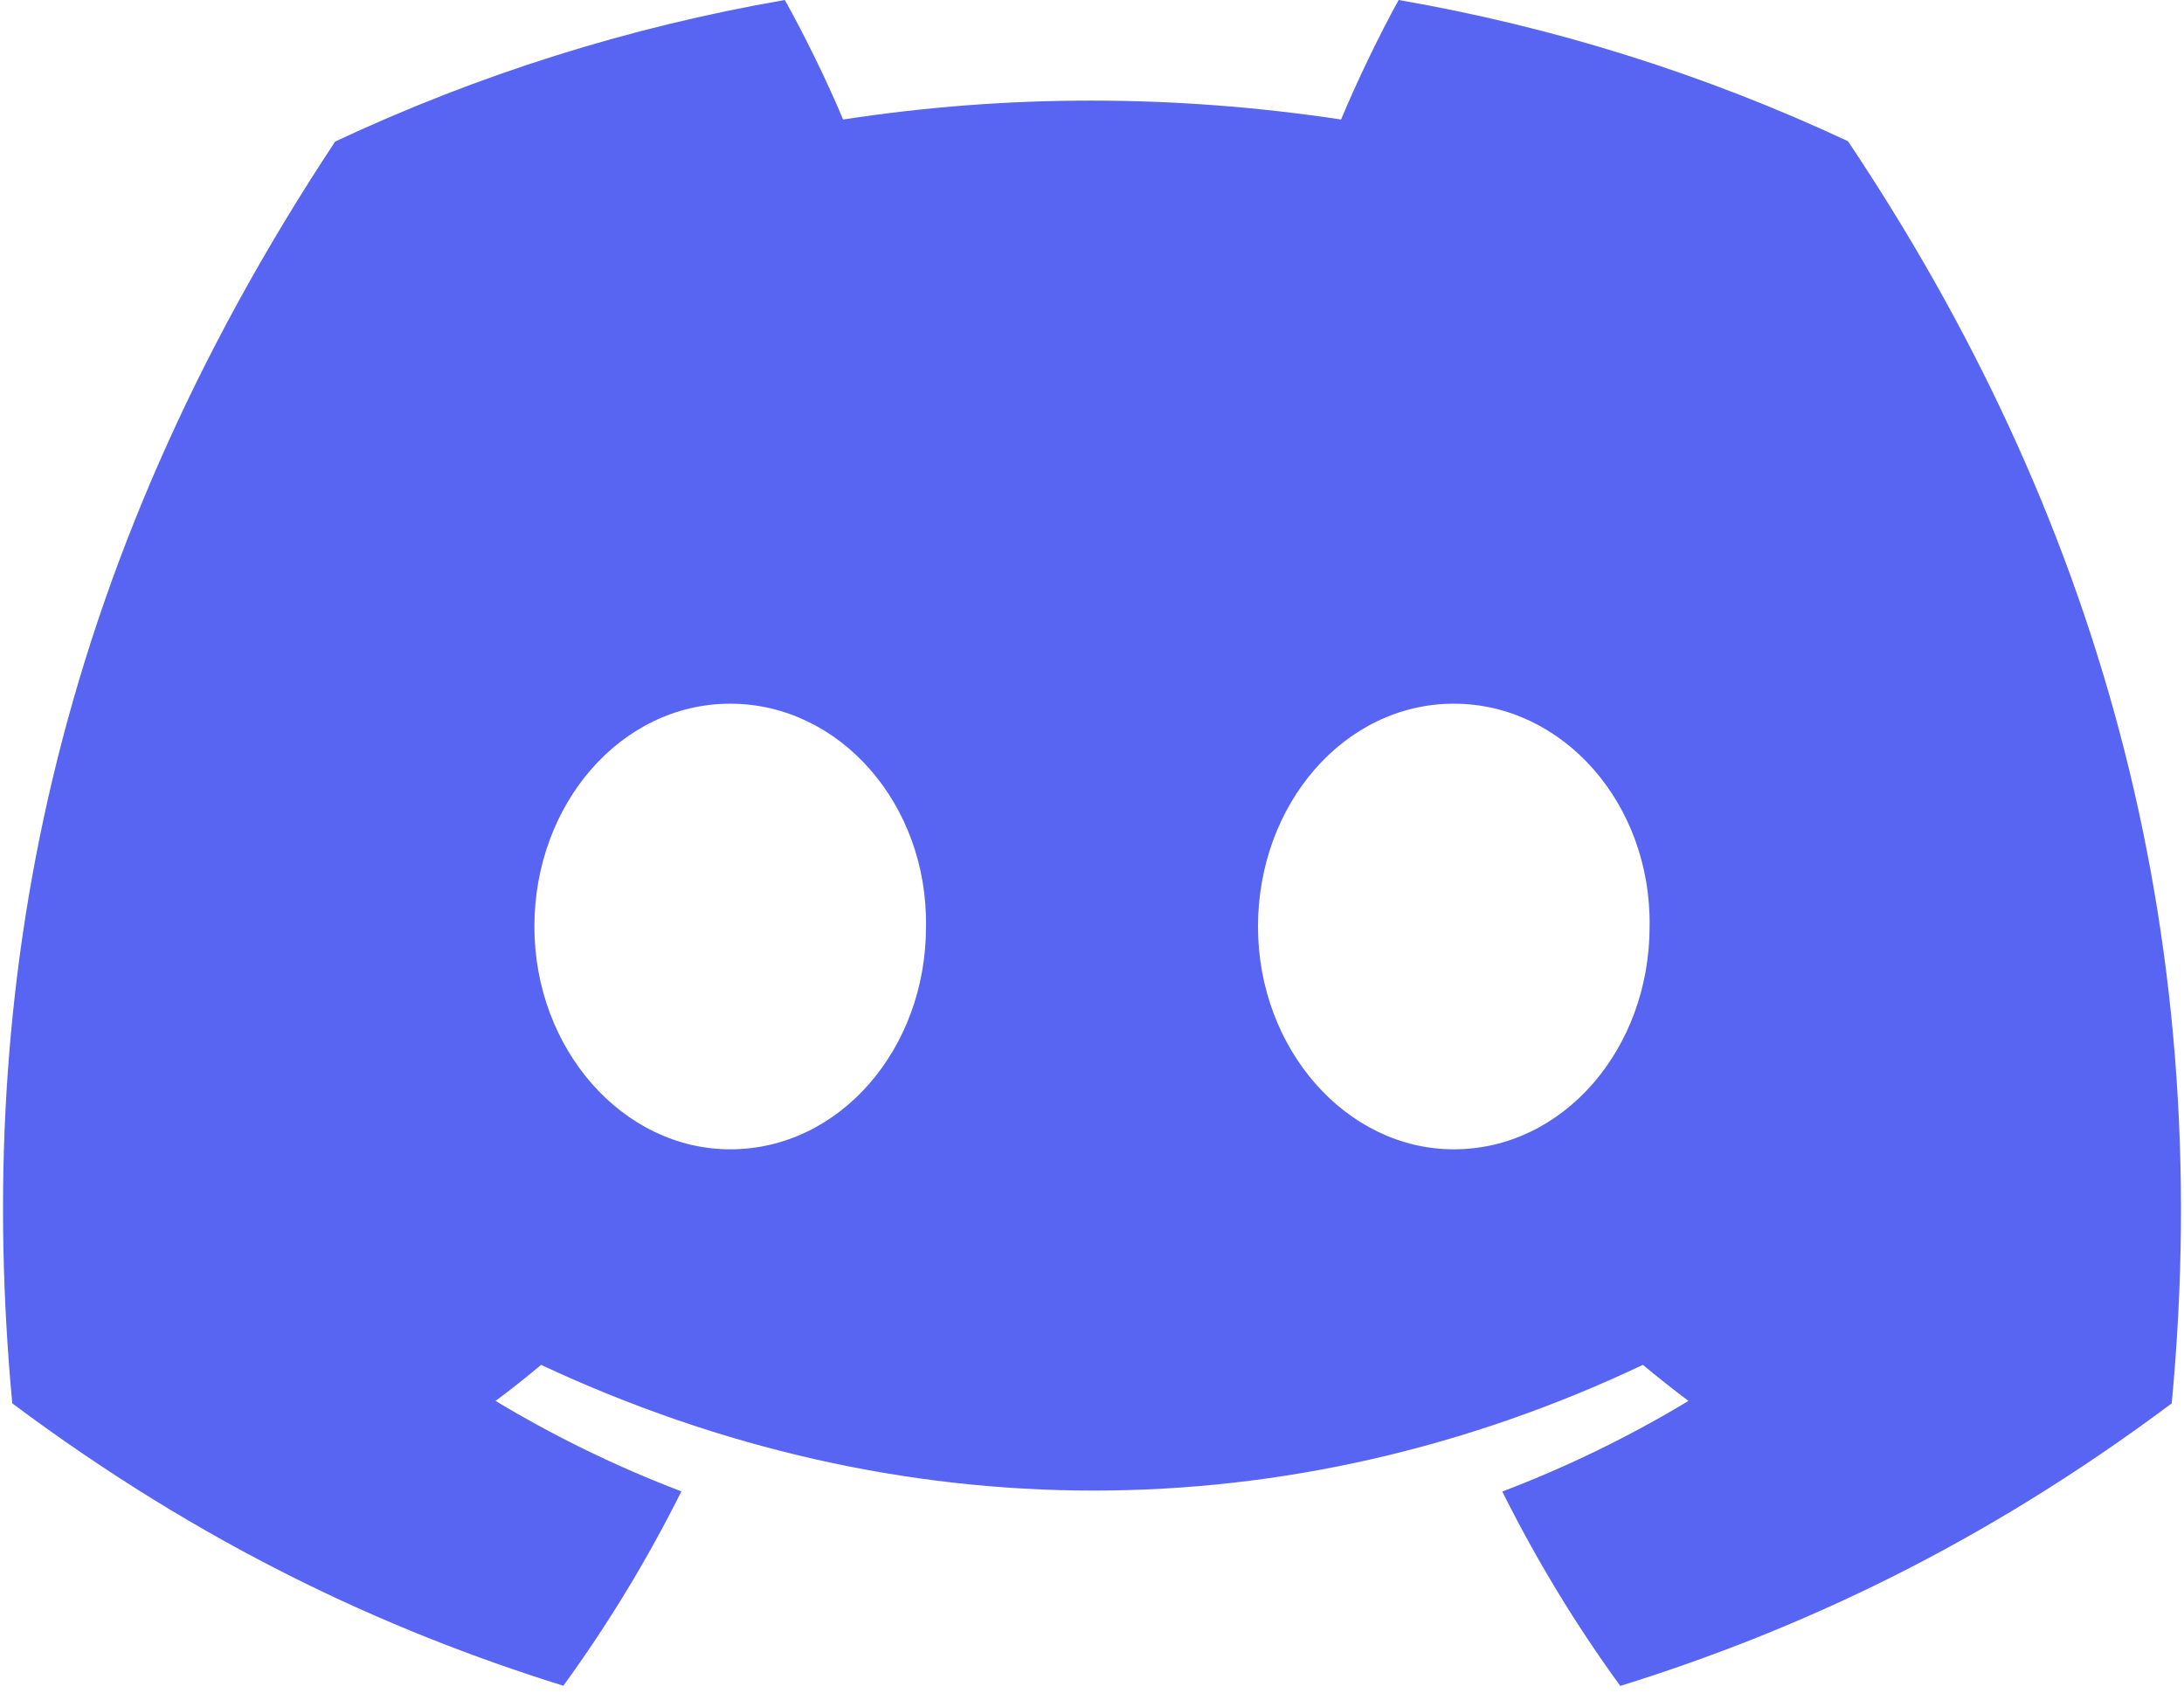
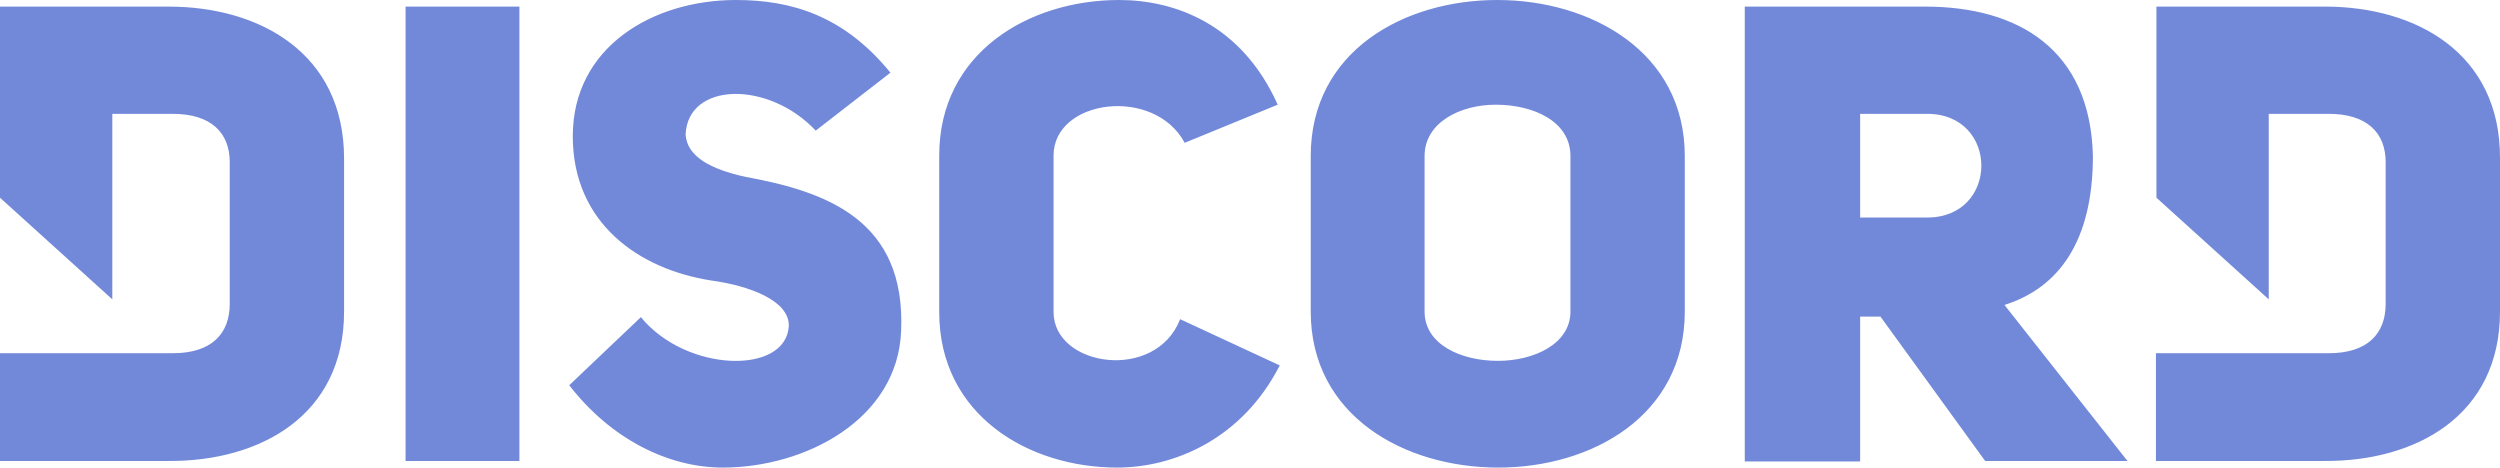
- <svg xmlns="http://www.w3.org/2000/svg" width="1.29em" height="1em" viewBox="0 0 256 199">
-   <path fill="#5865f2" d="M216.856 16.597A208.5 208.5 0 0 0 164.042 0c-2.275 4.113-4.933 9.645-6.766 14.046q-29.538-4.442-58.533 0c-1.832-4.4-4.55-9.933-6.846-14.046a207.8 207.8 0 0 0-52.855 16.638C5.618 67.147-3.443 116.4 1.087 164.956c22.169 16.555 43.653 26.612 64.775 33.193A161 161 0 0 0 79.735 175.3a136.4 136.4 0 0 1-21.846-10.632a109 109 0 0 0 5.356-4.237c42.122 19.702 87.89 19.702 129.51 0a132 132 0 0 0 5.355 4.237a136 136 0 0 1-21.886 10.653c4.006 8.02 8.638 15.67 13.873 22.848c21.142-6.58 42.646-16.637 64.815-33.213c5.316-56.288-9.08-105.09-38.056-148.36M85.474 135.095c-12.645 0-23.015-11.805-23.015-26.18s10.149-26.2 23.015-26.2s23.236 11.804 23.015 26.2c.02 14.375-10.148 26.18-23.015 26.18m85.051 0c-12.645 0-23.014-11.805-23.014-26.18s10.148-26.2 23.014-26.2c12.867 0 23.236 11.804 23.015 26.2c0 14.375-10.148 26.18-23.015 26.18" />
+ <svg xmlns="http://www.w3.org/2000/svg" viewBox="0 0 491.9 92" version="1.1" id="svg4" width="491.9" height="92">
+   <defs id="defs8" />
+   <path d="M 33.2,1.3 H 0 v 37.6 l 22.1,20 V 22.4 H 34 c 7.5,0 11.2,3.7 11.2,9.5 v 27.9 c 0,5.8 -3.5,9.7 -11.2,9.7 H 0 V 90.7 H 33.2 C 51,90.8 67.7,81.9 67.7,61.3 V 31.2 C 67.7,10.4 51,1.3 33.2,1.3 Z M 207.3,61.4 V 30.6 c 0,-11.1 19.8,-13.7 25.8,-2.5 l 18.3,-7.5 C 244.3,4.7 231.1,0 220.2,0 202.4,0 184.8,10.4 184.8,30.6 v 30.8 c 0,20.3 17.6,30.6 35,30.6 11.2,0 24.6,-5.6 32,-20.1 l -19.6,-9.1 c -4.8,12.4 -24.9,9.4 -24.9,-1.4 z M 146.7,34.8 c -6.9,-1.5 -11.5,-4 -11.8,-8.3 0.4,-10.4 16.3,-10.7 25.6,-0.8 L 175.2,14.3 C 166,3 155.6,0 144.8,0 c -16.3,0 -32.1,9.2 -32.1,26.8 0,17.1 13,26.2 27.3,28.4 7.3,1 15.4,3.9 15.2,9 -0.6,9.6 -20.2,9.1 -29.1,-1.8 L 112,75.8 c 8.3,10.7 19.6,16.2 30.2,16.2 16.3,0 34.4,-9.5 35.1,-26.8 1,-22 -14.8,-27.5 -30.6,-30.4 z M 79.8,90.7 h 22.4 V 1.3 H 79.8 Z M 457.5,1.3 h -33.2 v 37.6 l 22.1,20 V 22.4 h 11.8 c 7.5,0 11.2,3.7 11.2,9.5 v 27.9 c 0,5.8 -3.5,9.7 -11.2,9.7 h -34 v 21.2 h 33.2 c 17.8,0.1 34.5,-8.8 34.5,-29.4 V 31.2 C 492,10.4 475.3,1.3 457.5,1.3 Z M 294.6,0 c -18.4,0 -36.7,10.1 -36.7,30.7 v 30.6 c 0,20.5 18.4,30.7 36.9,30.7 18.4,0 36.7,-10.2 36.7,-30.7 V 30.7 C 331.5,10.2 313,0 294.6,0 Z M 309,61.3 c 0,6.4 -7.2,9.7 -14.3,9.7 -7.2,0 -14.4,-3.2 -14.4,-9.7 V 30.7 c 0,-6.6 7,-10.1 14,-10.1 7.3,0 14.7,3.2 14.7,10.1 z M 411.8,30.7 C 411.3,9.7 397.1,1.3 378.8,1.3 H 343.3 V 90.8 H 366 V 62.3 h 4 l 20.6,28.4 h 28 L 394.4,60 c 10.8,-3.4 17.4,-12.7 17.4,-29.3 z M 379.2,42.8 H 366 V 22.4 h 13.2 c 14.2,0 14.2,20.4 0,20.4 z" id="path2" style="fill:#7289da" />
</svg>
